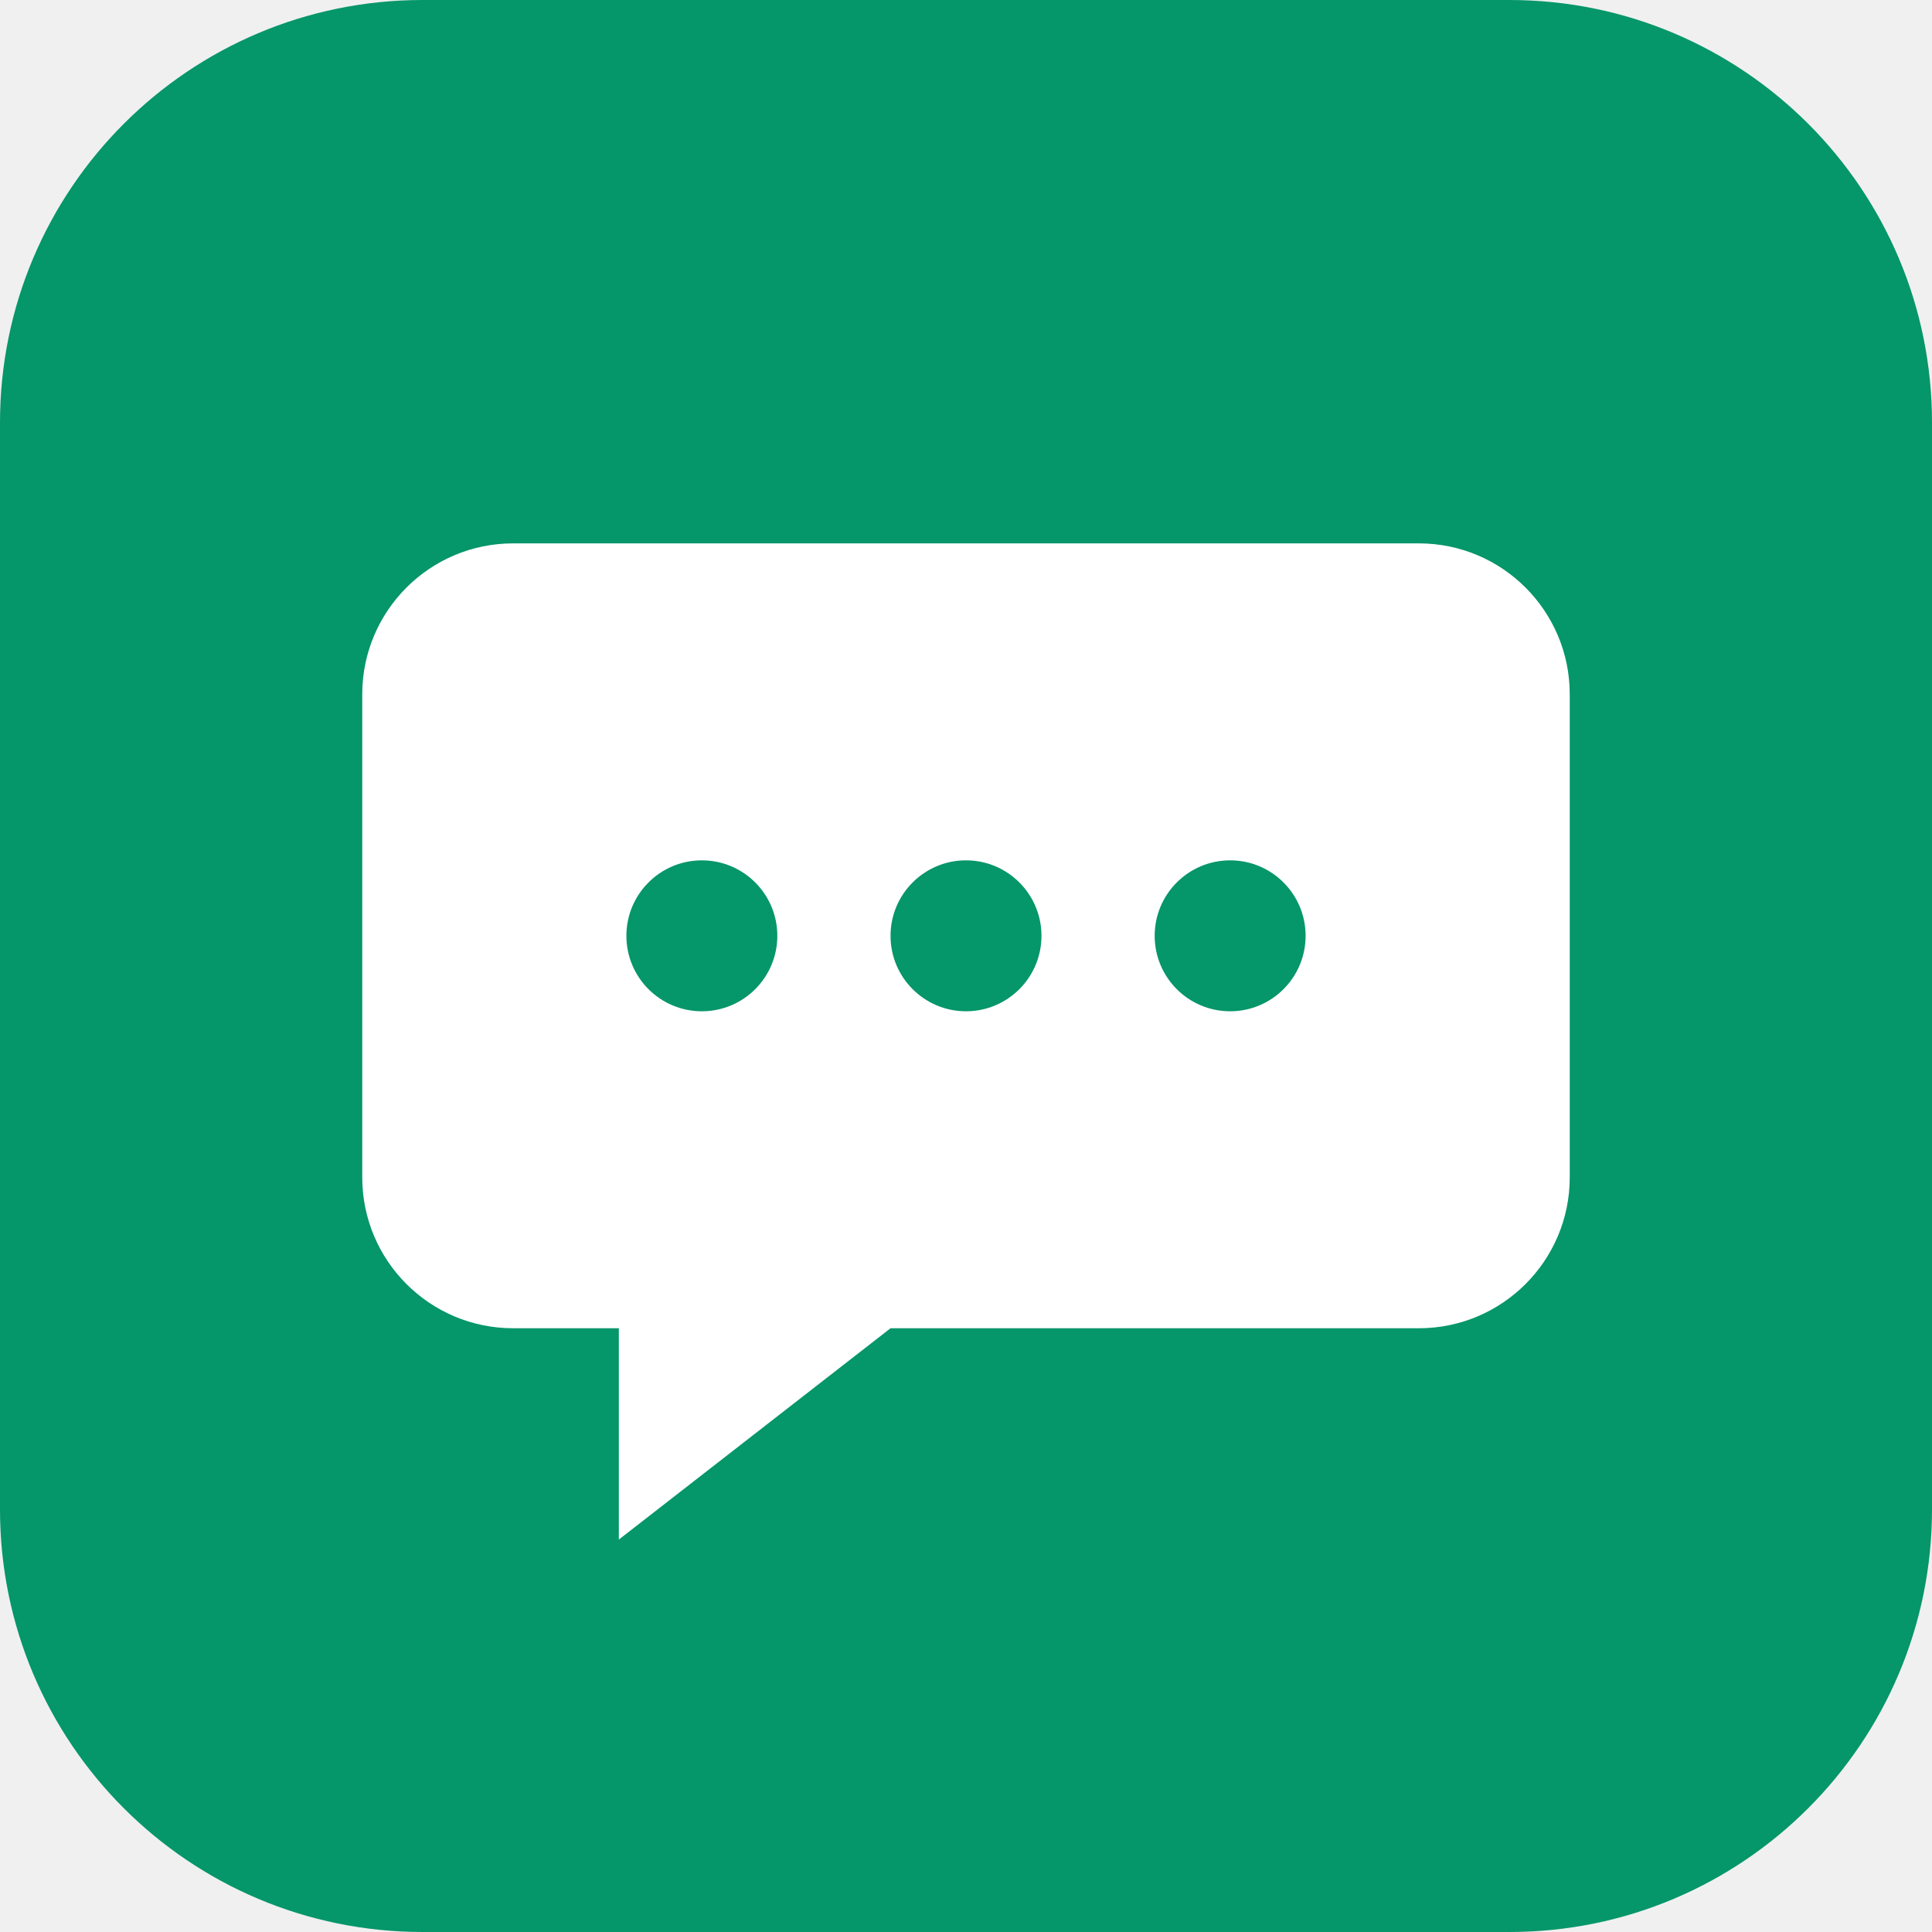
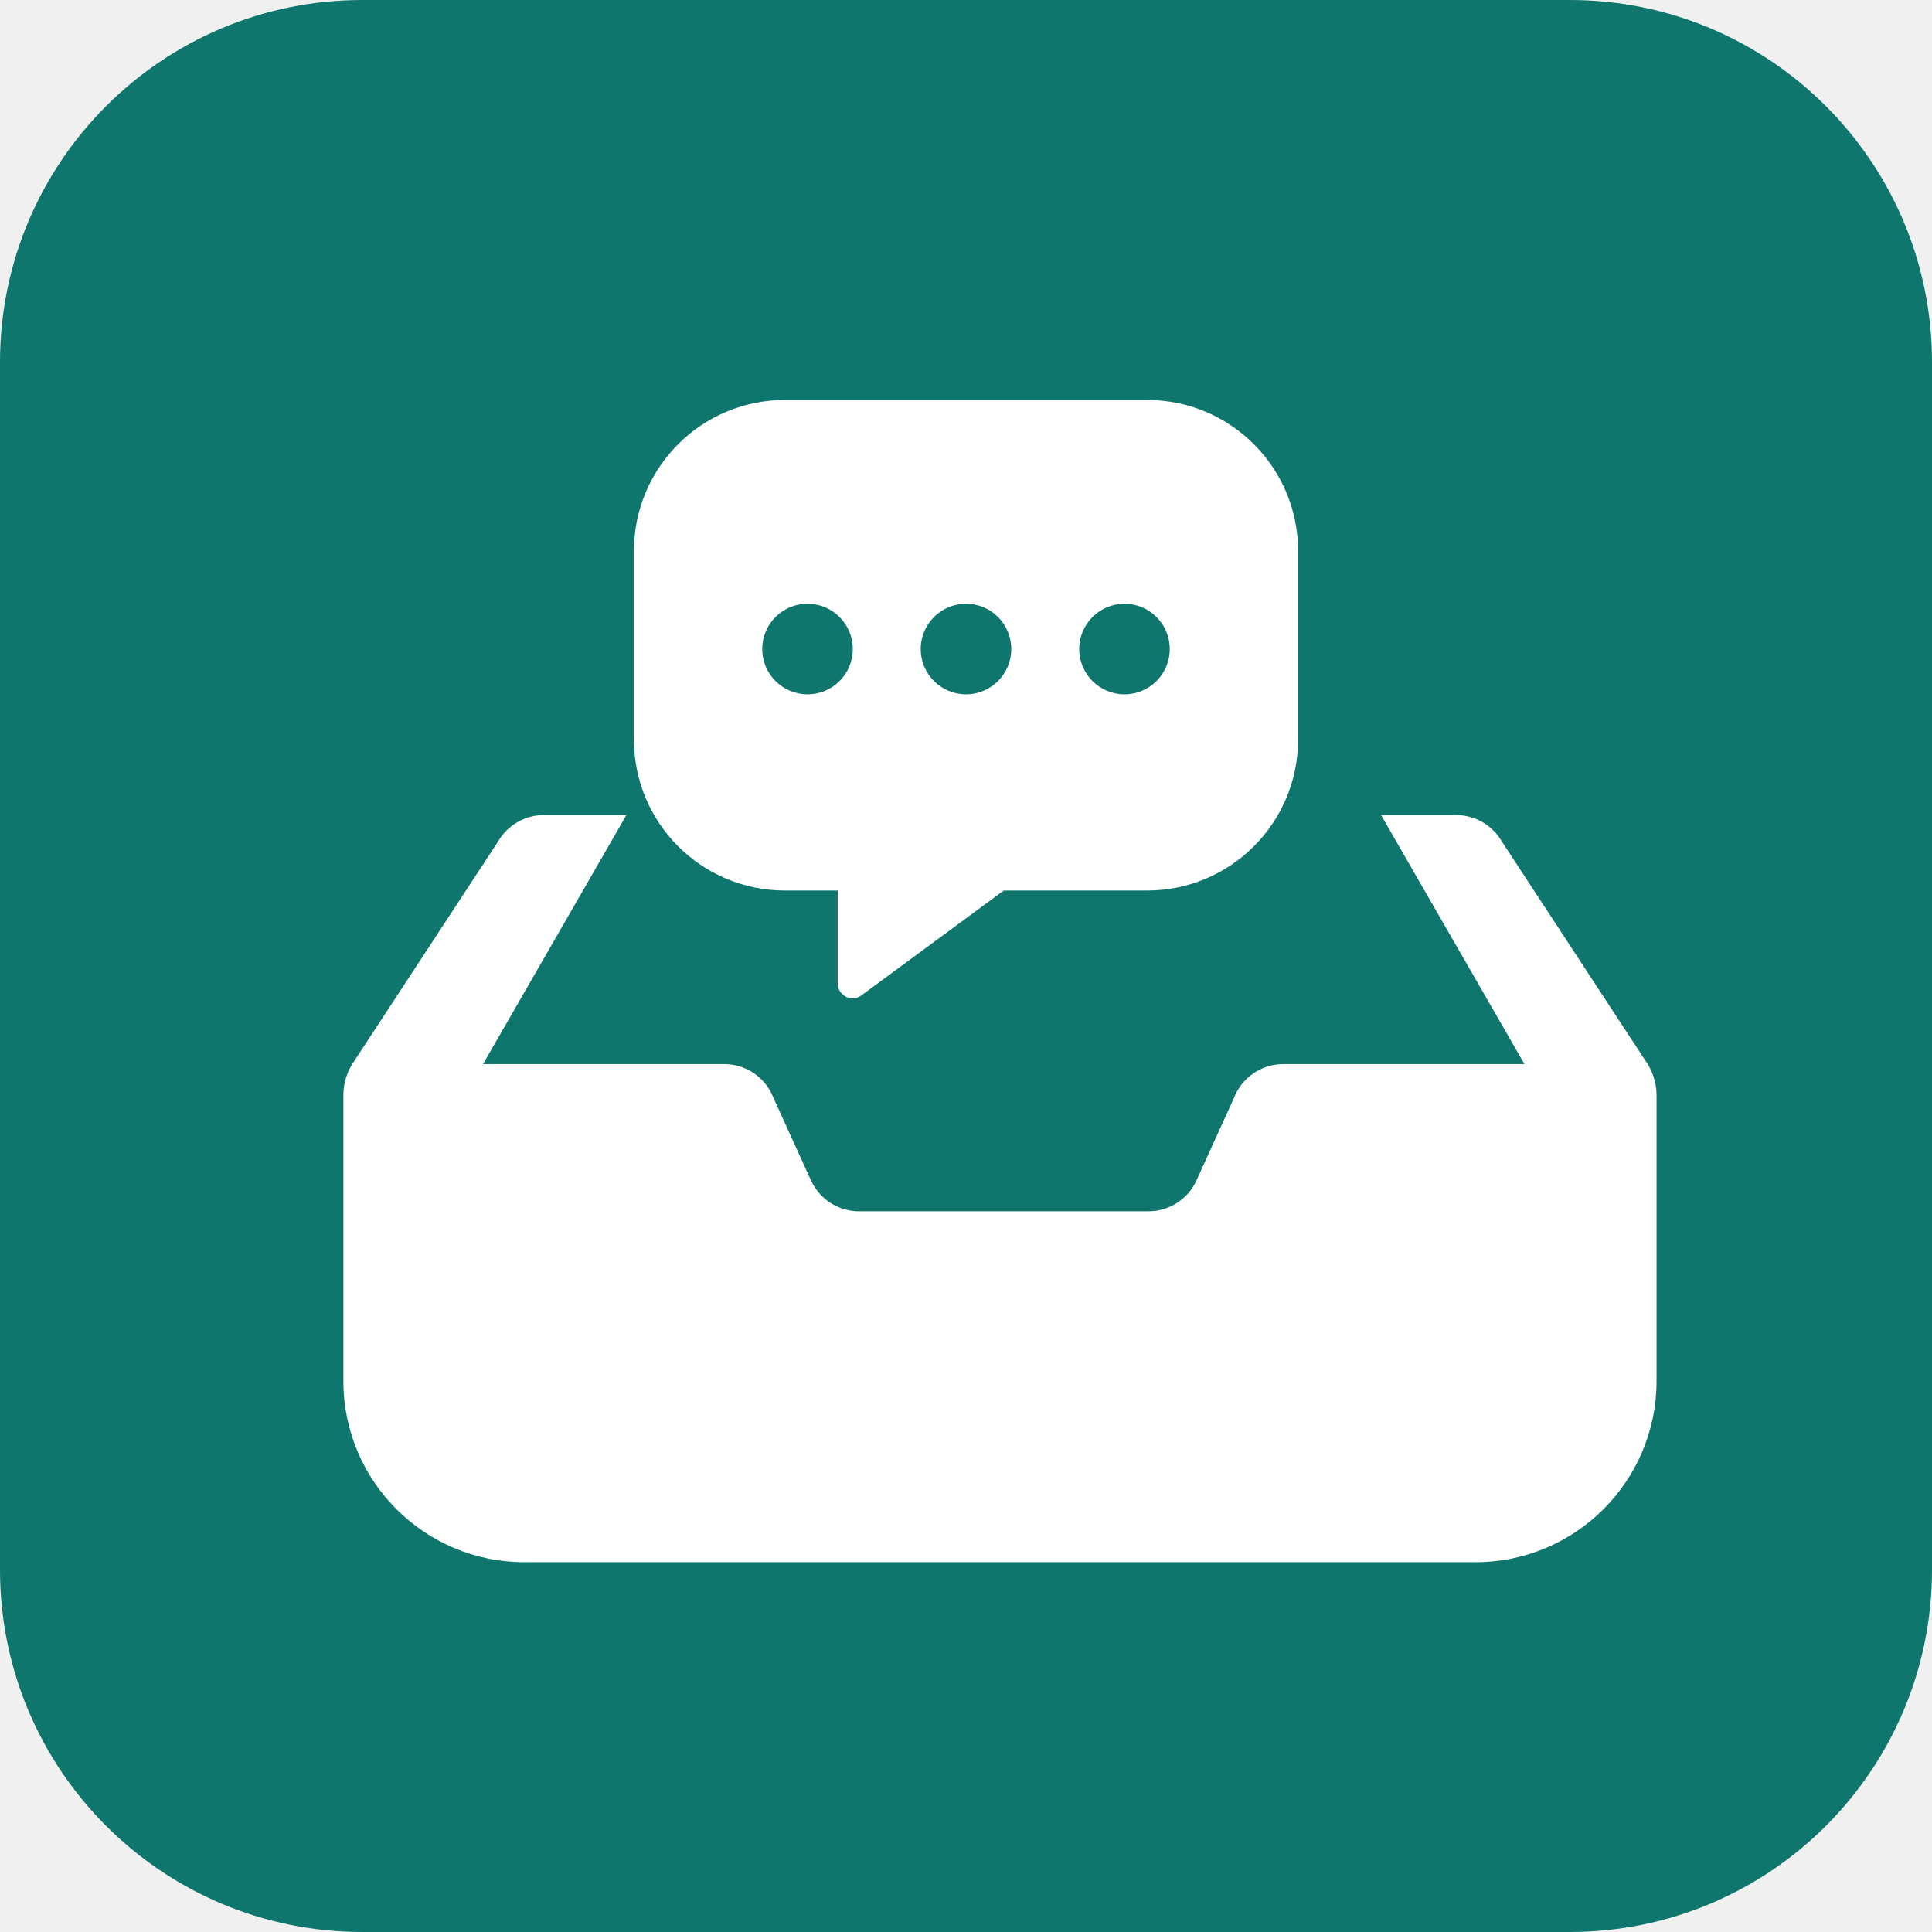
<svg xmlns="http://www.w3.org/2000/svg" viewBox="0 0 512 512">
-   <rect width="512" height="512" rx="112" fill="#059669" />
-   <path d="M136 144h240a40 40 0 0 1 40 40v128a40 40 0 0 1-40 40H236l-72 56v-56h-28a40 40 0 0 1-40-40V184a40 40 0 0 1 40-40z" fill="#ffffff" />
-   <circle cx="186" cy="248" r="20" fill="#059669" />
-   <circle cx="256" cy="248" r="20" fill="#059669" />
-   <circle cx="326" cy="248" r="20" fill="#059669" />
+   <rect width="512" height="512" rx="96" fill="#0F766E" />
+   <path fill="#fff" fill-rule="evenodd" d="M146 216h20l-38 66h64a14 14 0 0 1 13 9l10 22a14 14 0 0 0 13 8h76a14 14 0 0 0 13-8l10-22a14 14 0 0 1 13-9h64l-38-66h20a14 14 0 0 1 12 7l38 58a16 16 0 0 1 3 9v76a48 48 0 0 1-48 48H139a48 48 0 0 1-48-48v-76a16 16 0 0 1 3-9l38-58a14 14 0 0 1 12-7z" />
+   <path fill="#fff" stroke="#0F766E" stroke-width="10" paint-order="stroke" d="M208 106h96a40 40 0 0 1 40 40v50a40 40 0 0 1-40 40h-38l-38 28a4 4 0 0 1-6-3v-25h-14a40 40 0 0 1-40-40v-50a40 40 0 0 1 40-40z" />
+   <circle cx="214" cy="172" r="12" fill="#0F766E" />
+   <circle cx="256" cy="172" r="12" fill="#0F766E" />
+   <circle cx="298" cy="172" r="12" fill="#0F766E" />
</svg>
